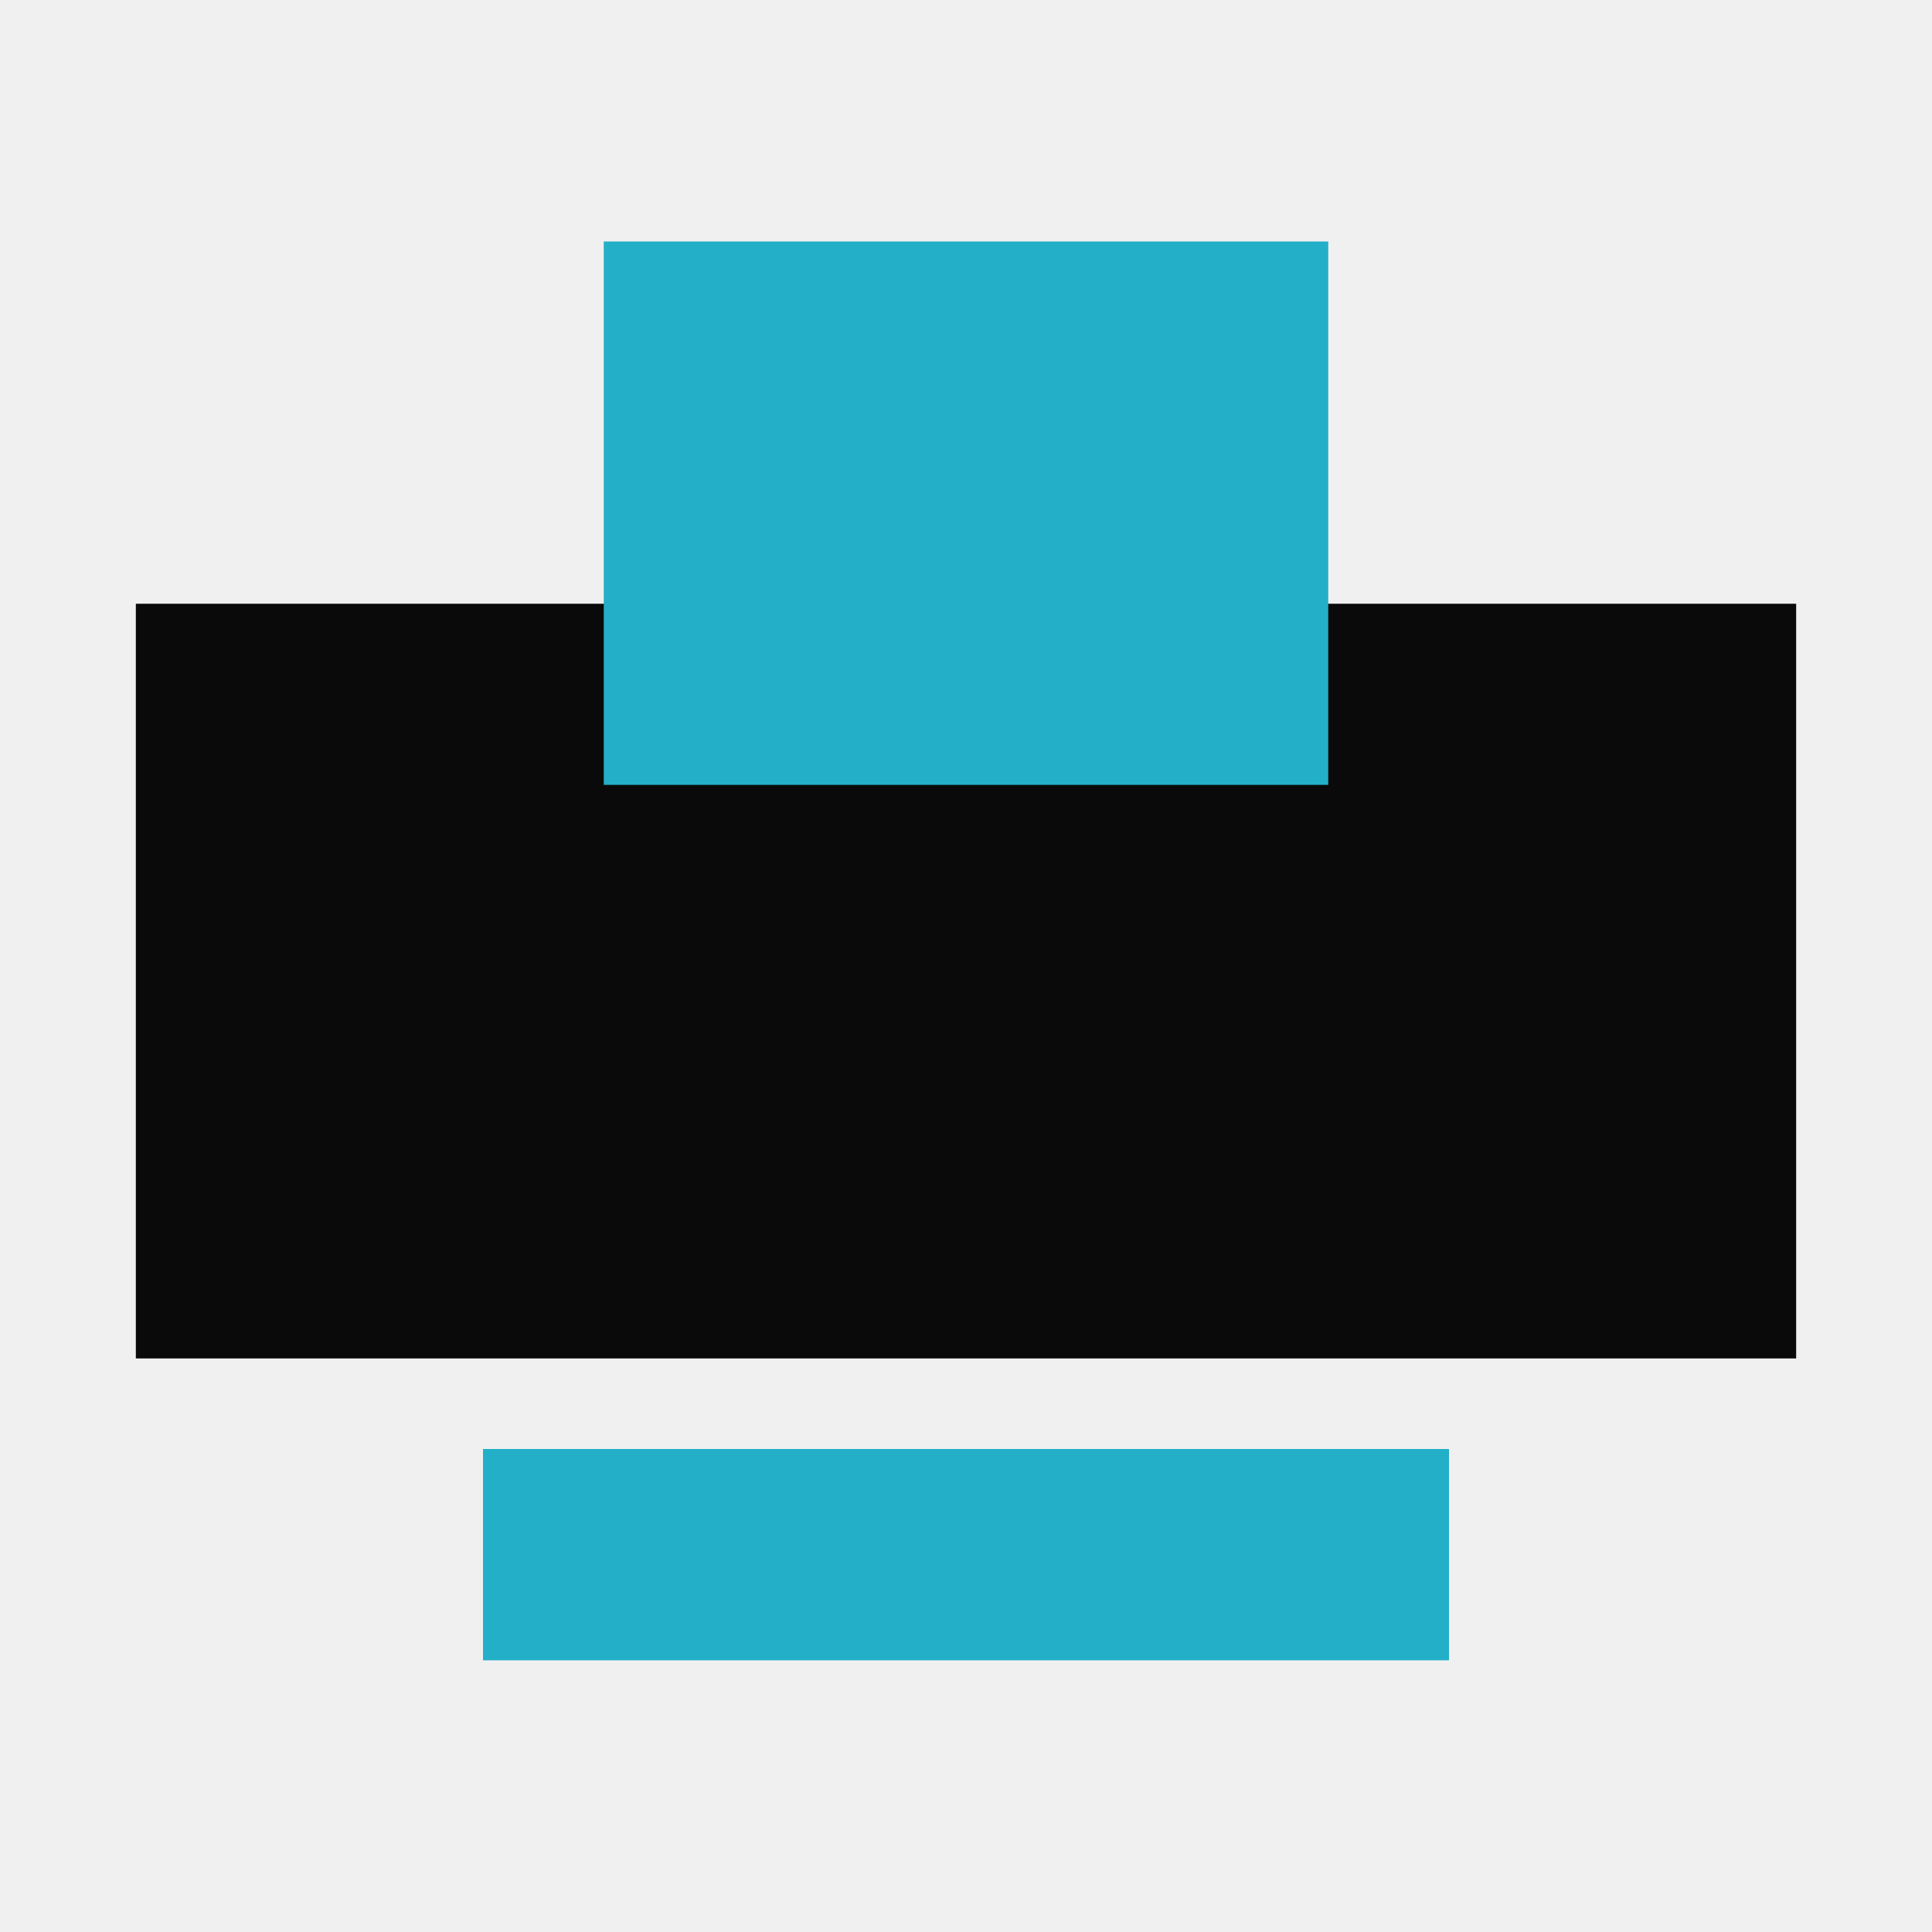
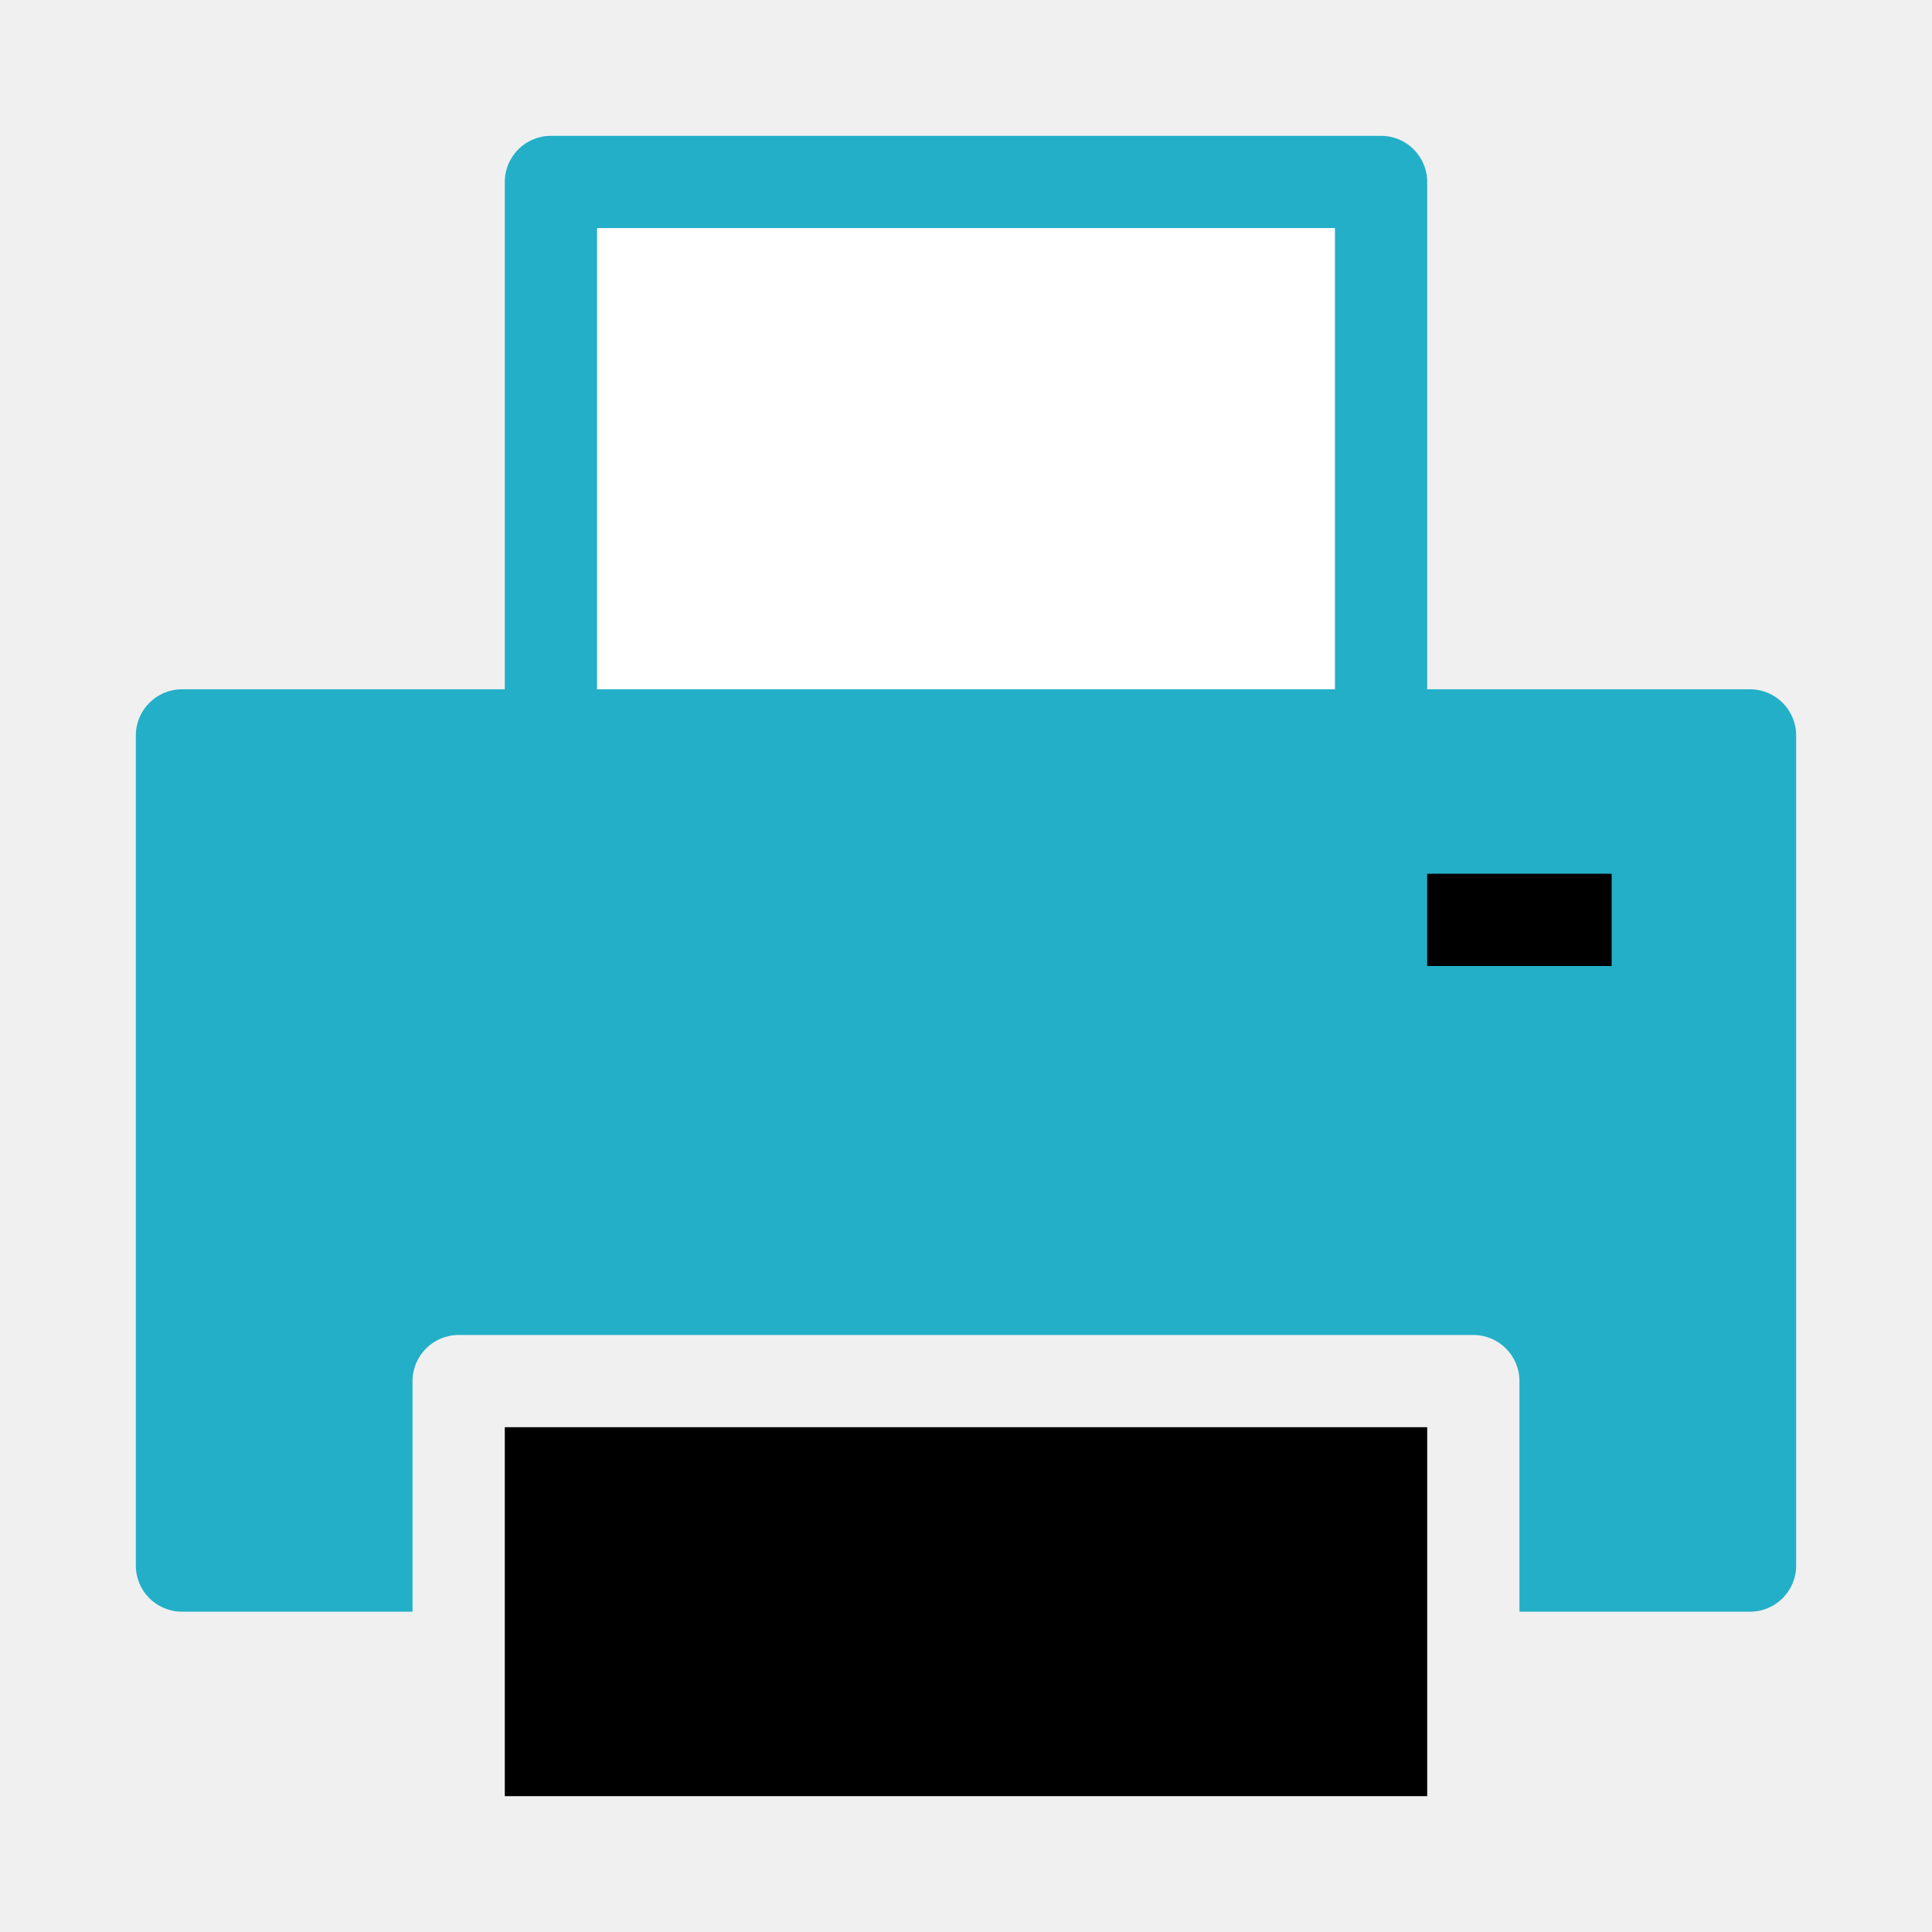
- <svg xmlns="http://www.w3.org/2000/svg" xmlns:xlink="http://www.w3.org/1999/xlink" width="64" height="64" version="1.1" id="svg105">
-   <defs id="defs69">
-     <path d="M5 10A5 5 0 1 1 5 0a5 5 0 0 1 0 10z" id="a" />
-     <path d="M2.429 9.29A5.023 5.023 0 0 1 .507 7.196l8.979-4.408a5.02 5.02 0 0 0-1.399-1.722L2.43 9.289z" id="b" />
-     <linearGradient id="c">
-       <stop offset="0" stop-color="#fff" id="stop4" />
-       <stop offset="1" stop-color="#dadada" id="stop6" />
+ <svg xmlns="http://www.w3.org/2000/svg" width="64" height="64" version="1.1" viewBox="0 0 64 64" id="svg150">
+   <defs id="defs82">
+     <linearGradient id="h-9" x1="156" x2="156" y1="80" y2="232" gradientUnits="userSpaceOnUse">
+       <stop stop-color="#fff" offset="0" id="stop4" />
+       <stop stop-color="#fff" stop-opacity=".098" offset=".125" id="stop6" />
+       <stop stop-color="#fff" stop-opacity=".098" offset=".925" id="stop8" />
+       <stop stop-color="#fff" stop-opacity=".498" offset="1" id="stop10" />
    </linearGradient>
-     <linearGradient id="d">
-       <stop offset="0" stop-color="#80e493" id="stop9" />
-       <stop offset="1" stop-color="#4bd865" id="stop11" />
+     <clipPath id="m">
+       <path d="m266 205c0 25-9.783 24.708-35 25h-158c-25.217-0.292-35 0-35-25v-98.001c0-25 9.783-24.708 35-25h158c25.217 0.292 35 0 35 25z" color="#000000" fill="#808080" id="path13" />
+     </clipPath>
+     <filter id="k" x="-.01" y="-.015" width="1.02" height="1.03" color-interpolation-filters="sRGB">
+       <feGaussianBlur stdDeviation="0.94" id="feGaussianBlur16" />
+     </filter>
+     <linearGradient id="g-1" x1="330" x2="333" y1="79.5" y2="79.5" gradientTransform="matrix(.42423 0 0 .61108 -105.2 -85.442)" gradientUnits="userSpaceOnUse">
+       <stop stop-color="#ff4628" offset="0" id="stop19" />
+       <stop stop-color="#ff3c69" offset="1" id="stop21" />
    </linearGradient>
-     <linearGradient id="e">
-       <stop offset="0" id="stop14" />
-       <stop offset="1" stop-opacity="0" id="stop16" />
+     <linearGradient id="e-9" x1="330" x2="333" y1="79.5" y2="79.5" gradientTransform="matrix(.42423 0 0 .61108 -105.21 -94.775)" gradientUnits="userSpaceOnUse">
+       <stop stop-color="#3287ff" offset="0" id="stop24" />
+       <stop stop-color="#32b4ff" offset="1" id="stop26" />
    </linearGradient>
-     <linearGradient id="f">
-       <stop offset="0" stop-color="#dadada" id="stop19" />
-       <stop offset="1" stop-color="#fff" id="stop21" />
+     <linearGradient id="f-2" x1="330" x2="333" y1="79.5" y2="79.5" gradientTransform="matrix(.42423 0 0 .61108 -105.2 -90.108)" gradientUnits="userSpaceOnUse">
+       <stop stop-color="#ff8214" offset="0" id="stop29" />
+       <stop stop-color="#ffbe14" offset="1" id="stop31" />
    </linearGradient>
-     <linearGradient id="g">
-       <stop offset="0" stop-color="#374359" id="stop24" />
-       <stop offset="1" stop-color="#202733" stop-opacity=".953" id="stop26" />
+     <style type="text/css" id="style34" />
+     <style type="text/css" id="style36" />
+     <style type="text/css" id="style38" />
+     <style type="text/css" id="style40" />
+     <style type="text/css" id="style42" />
+     <style type="text/css" id="style44" />
+     <style type="text/css" id="style46" />
+     <style type="text/css" id="style48" />
+     <style type="text/css" id="style50" />
+     <style type="text/css" id="style52" />
+     <style type="text/css" id="style54" />
+     <style type="text/css" id="style56" />
+     <style type="text/css" id="style58" />
+     <filter id="filter1057" x="-.027" y="-.027" width="1.054" height="1.054" color-interpolation-filters="sRGB">
+       <feGaussianBlur stdDeviation="0.619" id="feGaussianBlur60" />
+     </filter>
+     <linearGradient id="linearGradient1053" x1="-127" x2="-72" y1="60" y2="5" gradientTransform="translate(131.5 -.51)" gradientUnits="userSpaceOnUse">
+       <stop stop-color="#32d7ff" offset="0" id="stop63" />
+       <stop stop-color="#329bff" offset="1" id="stop65" />
    </linearGradient>
-     <linearGradient id="h">
-       <stop offset="0" stop-color="#bababa" stop-opacity=".957" id="stop29" />
-       <stop offset=".17" stop-color="#fff" stop-opacity=".827" id="stop31" />
-       <stop offset="1" stop-color="#fff" id="stop33" />
+     <style type="text/css" id="style68" />
+     <style type="text/css" id="style70" />
+     <style type="text/css" id="style72" />
+     <style type="text/css" id="style74" />
+     <style type="text/css" id="style76" />
+     <style type="text/css" id="style78" />
+     <style type="text/css" id="style80" />
+     <clipPath id="m-9">
+       <path d="m266 205c0 25-9.783 24.708-35 25h-158c-25.217-0.292-35 0-35-25v-98.001c0-25 9.783-24.708 35-25h158c25.217 0.292 35 0 35 25z" color="#000000" fill="#808080" id="path13-1" />
+     </clipPath>
+     <filter id="k-27" x="-.01" y="-.015" width="1.02" height="1.03" color-interpolation-filters="sRGB">
+       <feGaussianBlur stdDeviation="0.94" id="feGaussianBlur16-0" />
+     </filter>
+     <style type="text/css" id="style34-61" />
+     <style type="text/css" id="style36-8" />
+     <style type="text/css" id="style38-7" />
+     <style type="text/css" id="style40-9" />
+     <style type="text/css" id="style42-2" />
+     <style type="text/css" id="style44-0" />
+     <style type="text/css" id="style46-2" />
+     <style type="text/css" id="style48-3" />
+     <style type="text/css" id="style50-7" />
+     <style type="text/css" id="style52-5" />
+     <style type="text/css" id="style54-9" />
+     <style type="text/css" id="style56-2" />
+     <style type="text/css" id="style58-2" />
+     <filter id="filter1057-8" x="-.027" y="-.027" width="1.054" height="1.054" color-interpolation-filters="sRGB">
+       <feGaussianBlur stdDeviation="0.619" id="feGaussianBlur60-9" />
+     </filter>
+     <linearGradient id="linearGradient1053-7" x1="-127" x2="-72" y1="60" y2="5" gradientTransform="translate(211.2365,-0.51)" gradientUnits="userSpaceOnUse">
+       <stop stop-color="#32d7ff" offset="0" id="stop63-3" />
+       <stop stop-color="#329bff" offset="1" id="stop65-6" />
    </linearGradient>
-     <linearGradient id="i">
-       <stop offset="0" stop-opacity=".417" id="stop36" />
-       <stop offset="1" stop-opacity="0" id="stop38" />
+     <style type="text/css" id="style68-1" />
+     <style type="text/css" id="style70-2" />
+     <style type="text/css" id="style72-9" />
+     <style type="text/css" id="style74-3" />
+     <style type="text/css" id="style76-1" />
+     <style type="text/css" id="style78-9" />
+     <style type="text/css" id="style80-4" />
+     <clipPath id="m-5">
+       <path d="m266 205c0 25-9.783 24.708-35 25h-158c-25.217-0.292-35 0-35-25v-98.001c0-25 9.783-24.708 35-25h158c25.217 0.292 35 0 35 25z" color="#000000" fill="#808080" id="path13-6" />
+     </clipPath>
+     <filter id="k-2" x="-.01" y="-.015" width="1.02" height="1.03" color-interpolation-filters="sRGB">
+       <feGaussianBlur stdDeviation="0.94" id="feGaussianBlur16-9" />
+     </filter>
+     <style type="text/css" id="style34-6" />
+     <style type="text/css" id="style36-0" />
+     <style type="text/css" id="style38-6" />
+     <style type="text/css" id="style40-2" />
+     <style type="text/css" id="style42-6" />
+     <style type="text/css" id="style44-1" />
+     <style type="text/css" id="style46-8" />
+     <style type="text/css" id="style48-7" />
+     <style type="text/css" id="style50-9" />
+     <style type="text/css" id="style52-2" />
+     <style type="text/css" id="style54-0" />
+     <filter id="filter1057-9" x="-.027" y="-.027" width="1.054" height="1.054" color-interpolation-filters="sRGB">
+       <feGaussianBlur stdDeviation="0.619" id="feGaussianBlur56" />
+     </filter>
+     <linearGradient id="linearGradient1053-6" x1="-127" x2="-72" y1="60" y2="5" gradientTransform="translate(263.8232,-0.51)" gradientUnits="userSpaceOnUse">
+       <stop stop-color="#dee0e2" offset="0" id="stop59" />
+       <stop stop-color="#f1f3f5" stop-opacity=".996" offset="1" id="stop61" />
    </linearGradient>
-     <linearGradient id="j">
-       <stop offset="0" stop-opacity=".214" id="stop41" />
-       <stop offset="1" stop-color="#fff" id="stop43" />
-     </linearGradient>
-     <linearGradient gradientTransform="matrix(0.5909,0,0,0.5909,-62.543,-60.554)" xlink:href="#k" id="o" x1="164.79" y1="170.337" x2="164.79" y2="181.809" gradientUnits="userSpaceOnUse" />
-     <linearGradient id="k">
-       <stop offset="0" stop-color="#252525" id="stop47" />
-       <stop offset="1" stop-color="#3d3d3d" id="stop49" />
-     </linearGradient>
-     <linearGradient id="l">
-       <stop offset="0" stop-color="#c3c3c3" id="stop52" />
-       <stop offset=".252" stop-color="#fff" id="stop54" />
-       <stop offset="1" stop-color="#fff" id="stop56" />
-     </linearGradient>
-     <linearGradient id="m">
-       <stop offset="0" stop-color="#c6c6c6" id="stop59" />
-       <stop offset="1" stop-color="#d2d2d2" id="stop61" />
-     </linearGradient>
-     <linearGradient id="n">
-       <stop offset="0" stop-opacity=".203" id="stop64" />
-       <stop offset="1" stop-opacity="0" id="stop66" />
+     <style type="text/css" id="style923" />
+     <filter id="filter2761" x="-.024" y="-.024" width="1.048" height="1.048" color-interpolation-filters="sRGB">
+       <feGaussianBlur stdDeviation="0.146" id="feGaussianBlur2" />
+     </filter>
+     <linearGradient id="linearGradient1024" x1="1.331" x2="14.217" y1="15.576" y2="2.624" gradientUnits="userSpaceOnUse">
+       <stop stop-color="#ff7d1e" offset="0" id="stop5" />
+       <stop stop-color="#ffa53c" offset="1" id="stop7" />
    </linearGradient>
  </defs>
-   <rect style="fill:#0a0a0a;fill-opacity:1;stroke-width:3.326;stroke-linecap:round" id="rect936" width="55" height="25" x="4.5" y="20" />
-   <rect style="fill:#23afc8;stroke-width:1.664;stroke-linecap:round" id="rect938" width="24" height="18" x="20" y="8" />
-   <rect style="fill:#23afc8;stroke-width:1.198;stroke-linecap:round" id="rect940" width="32" height="7" x="16" y="48" />
+   <g fill="#5e4aa6" id="g148">
+     <g transform="translate(75.503)" id="g134">
+       <circle cx="-1248.7" cy="-1241.6" r="0" id="circle114" />
+       <circle cx="-149.15" cy="23.855" r="0" fill-rule="evenodd" id="circle116" />
+       <circle cx="-1248.7" cy="-1241.6" r="0" id="circle118" />
+       <circle cx="-149.15" cy="23.855" r="0" fill-rule="evenodd" id="circle120" />
+       <circle cx="-1124.8" cy="-1279.3" r="0" id="circle122" />
+       <g transform="matrix(3.7796,0,0,3.7796,123.83,-38.184)" stroke-width=".265" id="g132">
+         <circle cx="-299.02" cy="-338.77" r="0" id="circle124" />
+         <circle cx="-8.106" cy="-3.949" r="0" fill-rule="evenodd" id="circle126" />
+         <circle cx="-278.25" cy="-357.69" r="0" id="circle128" />
+         <circle cx="12.663" cy="-22.859" r="0" fill-rule="evenodd" id="circle130" />
+       </g>
+     </g>
+     <circle cx="-959.6" cy="-1279.3" r="0" id="circle136" />
+     <g transform="matrix(3.7796 0 0 3.7796 289.03 -38.184)" stroke-width=".265" id="g146">
+       <circle cx="-299.02" cy="-338.77" r="0" id="circle138" />
+       <circle cx="-8.106" cy="-3.949" r="0" fill-rule="evenodd" id="circle140" />
+       <circle cx="-278.25" cy="-357.69" r="0" id="circle142" />
+       <circle cx="12.663" cy="-22.859" r="0" fill-rule="evenodd" id="circle144" />
+     </g>
+   </g>
+   <g id="g1149">
+     <g fill="#5e4aa6" id="g148-7">
+       <g transform="translate(75.503)" id="g134-8">
+         <circle cx="-1248.7" cy="-1241.6" r="0" id="circle114-4" />
+         <circle cx="-149.15" cy="23.855" r="0" fill-rule="evenodd" id="circle116-5" />
+         <circle cx="-1248.7" cy="-1241.6" r="0" id="circle118-0" />
+         <circle cx="-149.15" cy="23.855" r="0" fill-rule="evenodd" id="circle120-3" />
+         <circle cx="-1124.8" cy="-1279.3" r="0" id="circle122-6" />
+         <g transform="matrix(3.7796,0,0,3.7796,123.83,-38.184)" stroke-width="0.265" id="g132-1">
+           <circle cx="-299.02" cy="-338.77" r="0" id="circle124-0" />
+           <circle cx="-8.106" cy="-3.949" r="0" fill-rule="evenodd" id="circle126-6" />
+           <circle cx="-278.25" cy="-357.69" r="0" id="circle128-3" />
+           <circle cx="12.663" cy="-22.859" r="0" fill-rule="evenodd" id="circle130-2" />
+         </g>
+       </g>
+       <circle cx="-959.6" cy="-1279.3" r="0" id="circle136-0" />
+       <g transform="matrix(3.7796,0,0,3.7796,289.03,-38.184)" stroke-width="0.265" id="g146-6">
+         <circle cx="-299.02" cy="-338.77" r="0" id="circle138-1" />
+         <circle cx="-8.106" cy="-3.949" r="0" fill-rule="evenodd" id="circle140-5" />
+         <circle cx="-278.25" cy="-357.69" r="0" id="circle142-5" />
+         <circle cx="12.663" cy="-22.859" r="0" fill-rule="evenodd" id="circle144-4" />
+       </g>
+     </g>
+     <rect style="fill:#000000;fill-opacity:1;stroke-width:0.992;stroke-linecap:round;paint-order:stroke fill markers" id="rect1086" width="8" height="5" x="46.444" y="28.171" />
+     <rect style="fill:#ffffff;fill-opacity:1;stroke-width:0.98;stroke-linecap:round;paint-order:stroke fill markers" id="rect1084" width="25" height="21.1" x="19.5" y="6.579" />
+     <path d="m 16.722,47.278 h 30.556 v 12.222 H 16.722 Z" p-id="18869" id="path927" style="fill:#000000;fill-opacity:1;stroke-width:0.054" />
+     <path d="m 57.972,22.834 h -10.694 V 6.028 a 1.528,1.528 0 0 0 -1.528,-1.528 H 18.25 a 1.528,1.528 0 0 0 -1.528,1.528 V 22.834 H 6.028 a 1.528,1.528 0 0 0 -1.528,1.528 v 27.5 a 1.527,1.527 0 0 0 1.528,1.527 h 7.638 v -7.638 a 1.528,1.528 0 0 1 1.528,-1.528 h 33.612 a 1.528,1.528 0 0 1 1.528,1.528 v 7.638 h 7.638 a 1.527,1.527 0 0 0 1.528,-1.527 V 24.362 a 1.528,1.528 0 0 0 -1.528,-1.528 z M 19.778,7.556 H 44.222 V 22.834 H 19.778 Z M 53.388,32 h -6.111 v -3.056 h 6.111 z" p-id="18870" id="path929" style="fill:#23afc8;fill-opacity:1;stroke-width:0.054" />
+   </g>
</svg>
